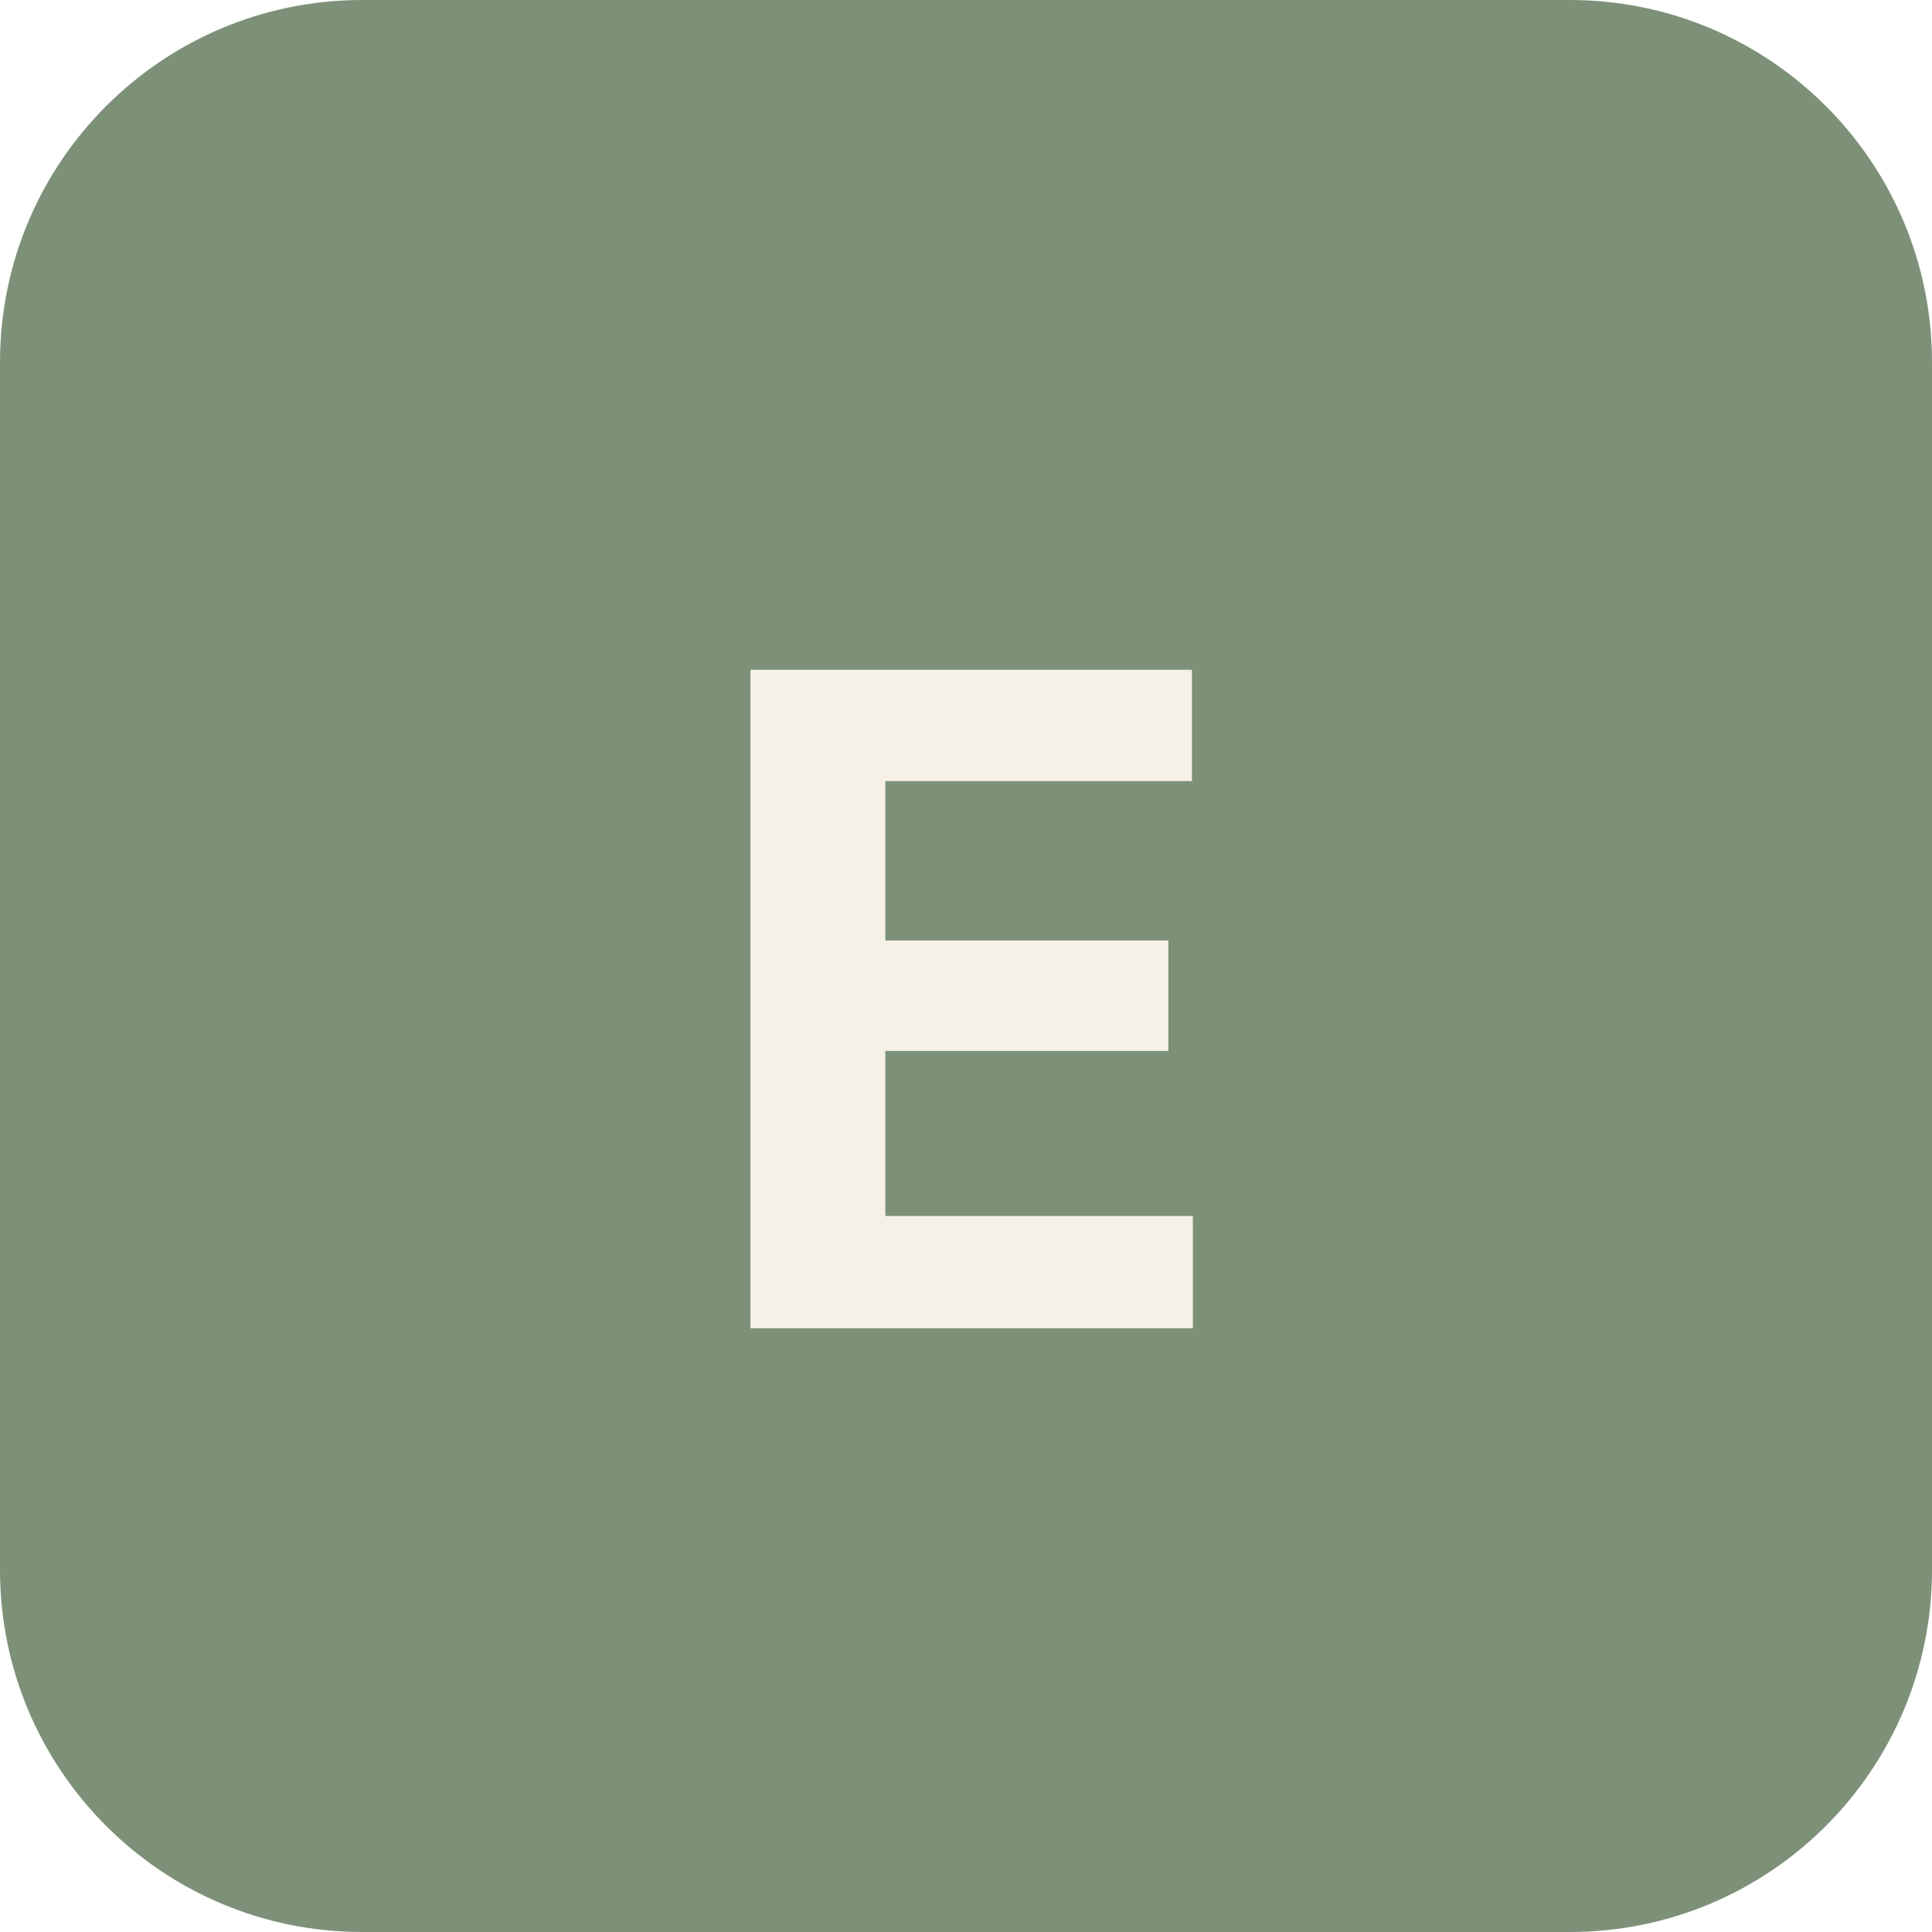
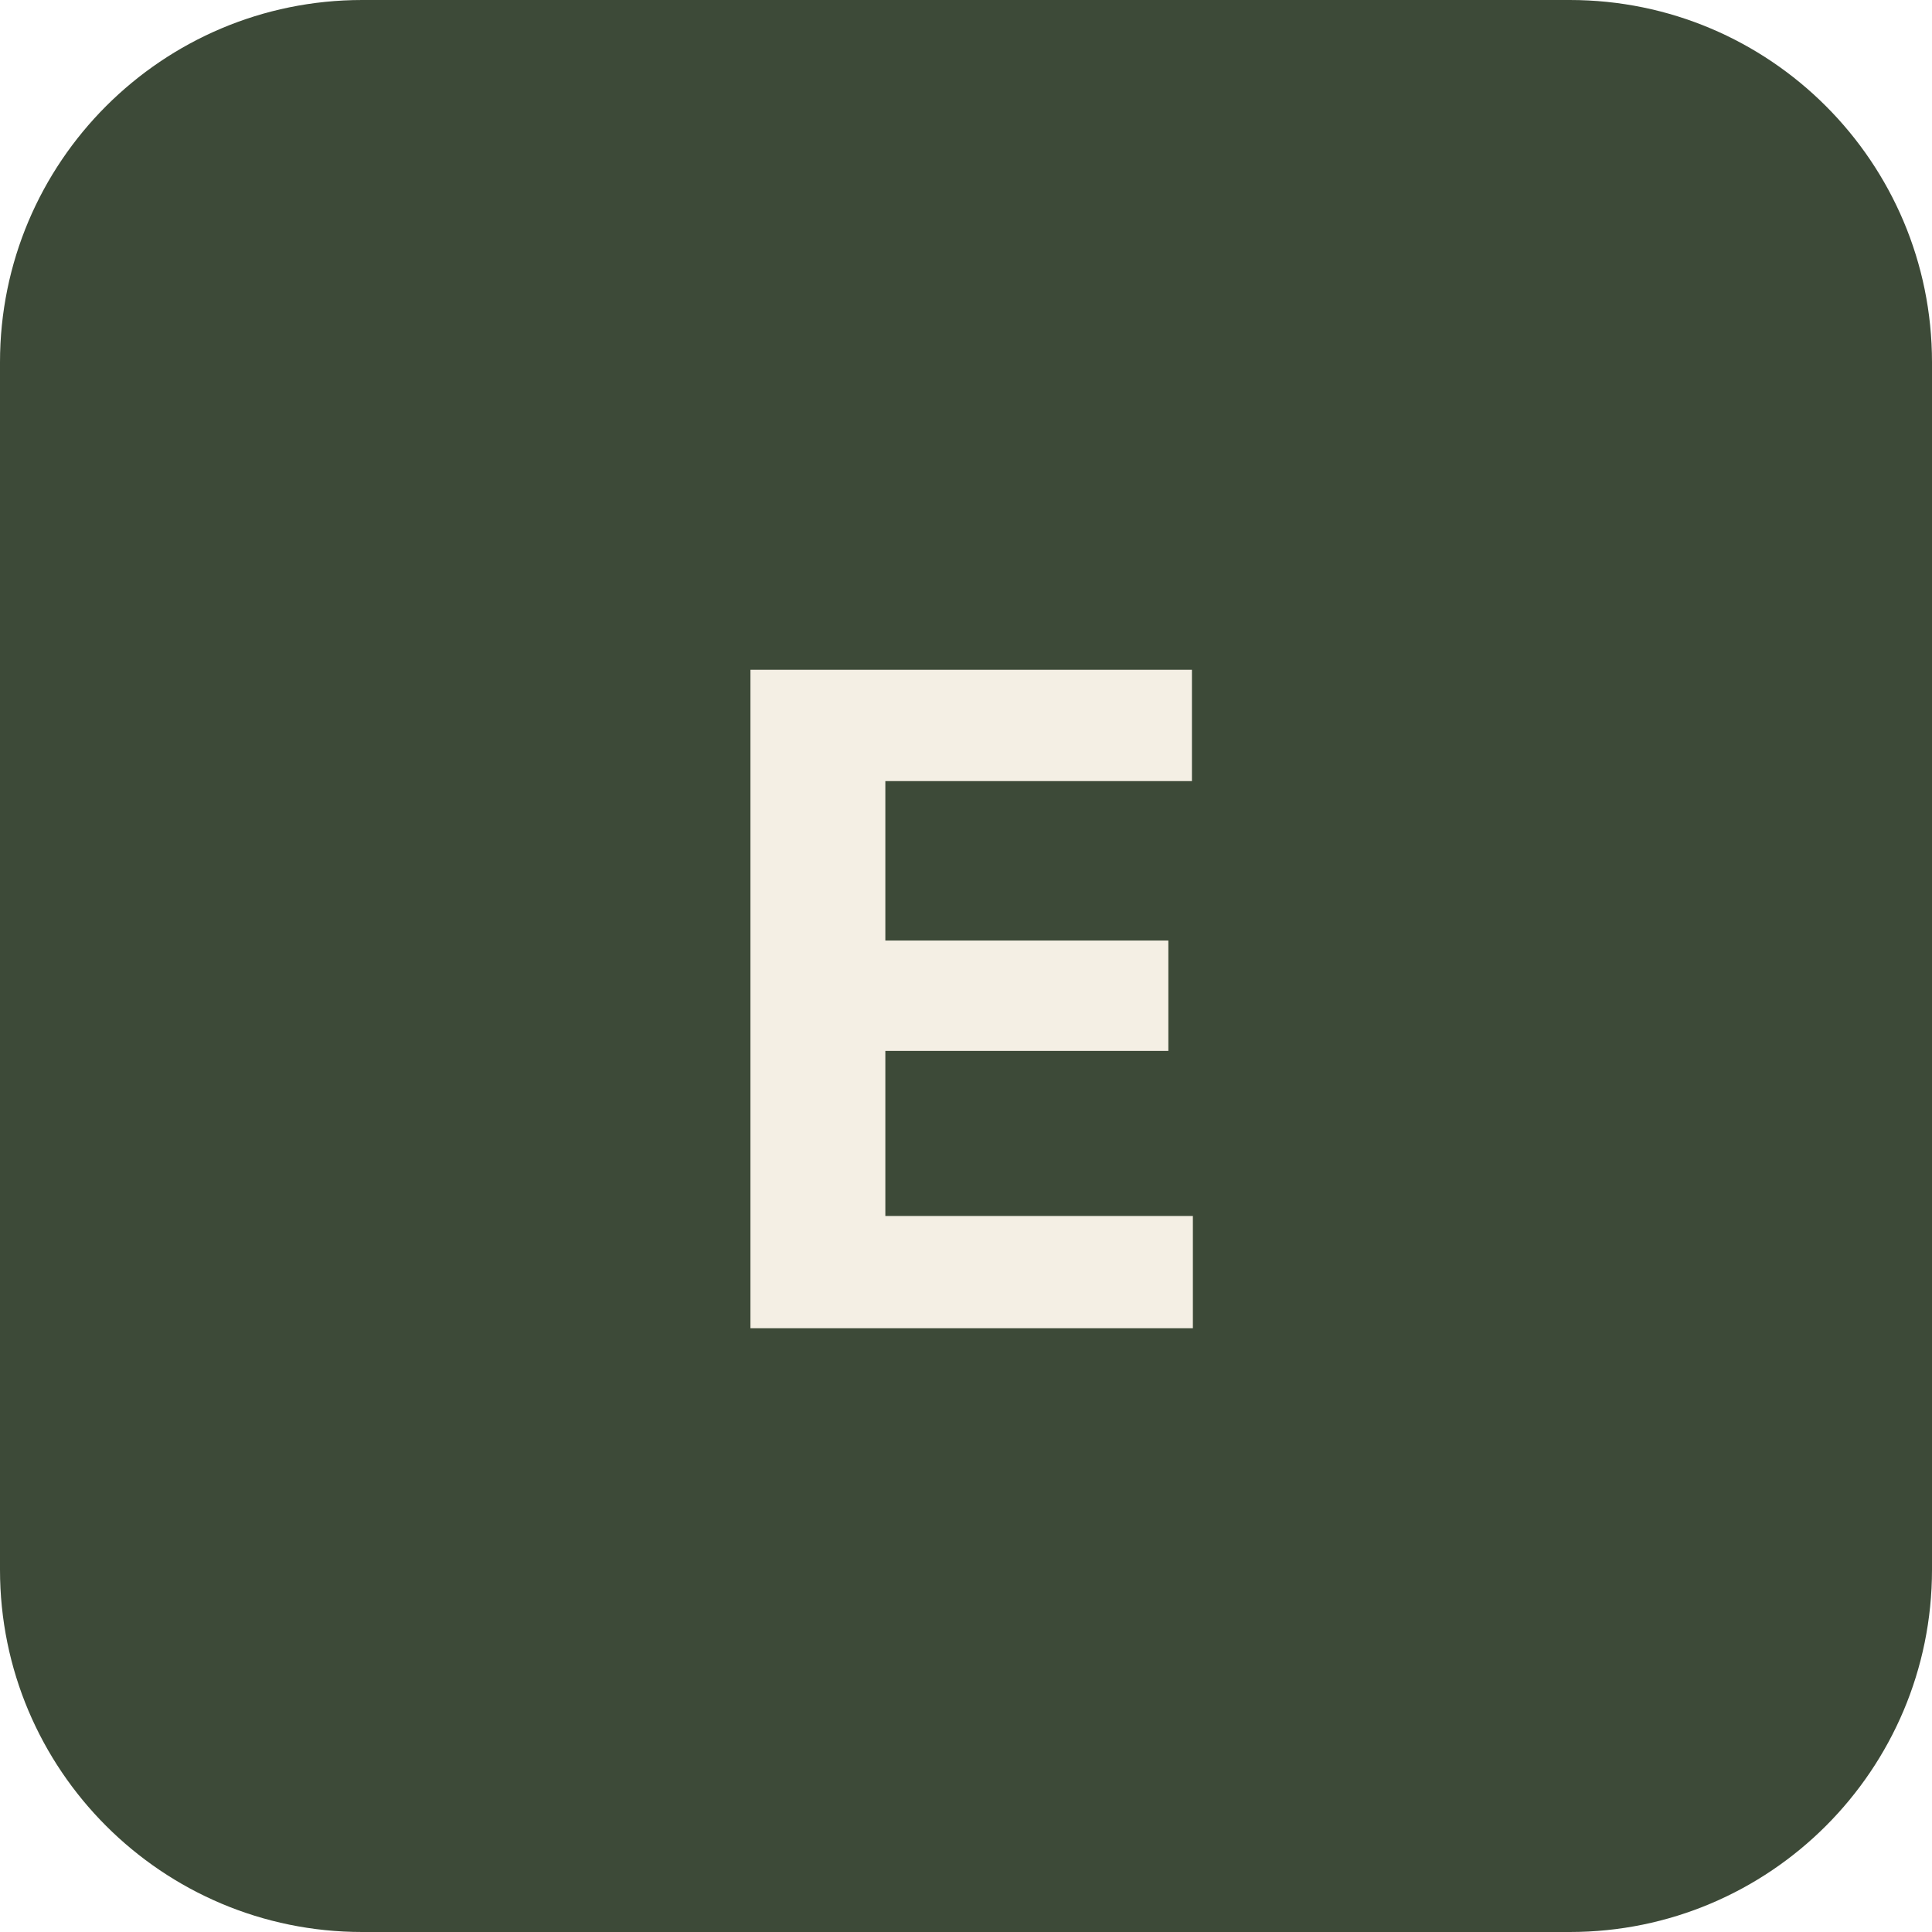
<svg xmlns="http://www.w3.org/2000/svg" viewBox="0 0 32 32">
-   <rect width="32" height="32" rx="6" fill="#7d9178" />
-   <text x="16" y="22" text-anchor="middle" fill="#f6f1e6" font-family="Inter, Helvetica, sans-serif" font-size="15" font-weight="700">E</text>
+   <rect width="32" height="32" rx="6" fill="#3d4a38" />
+   <text x="16" y="22" text-anchor="middle" fill="#f4efe4" font-family="Inter, Helvetica, sans-serif" font-size="15" font-weight="700">E</text>
</svg>
